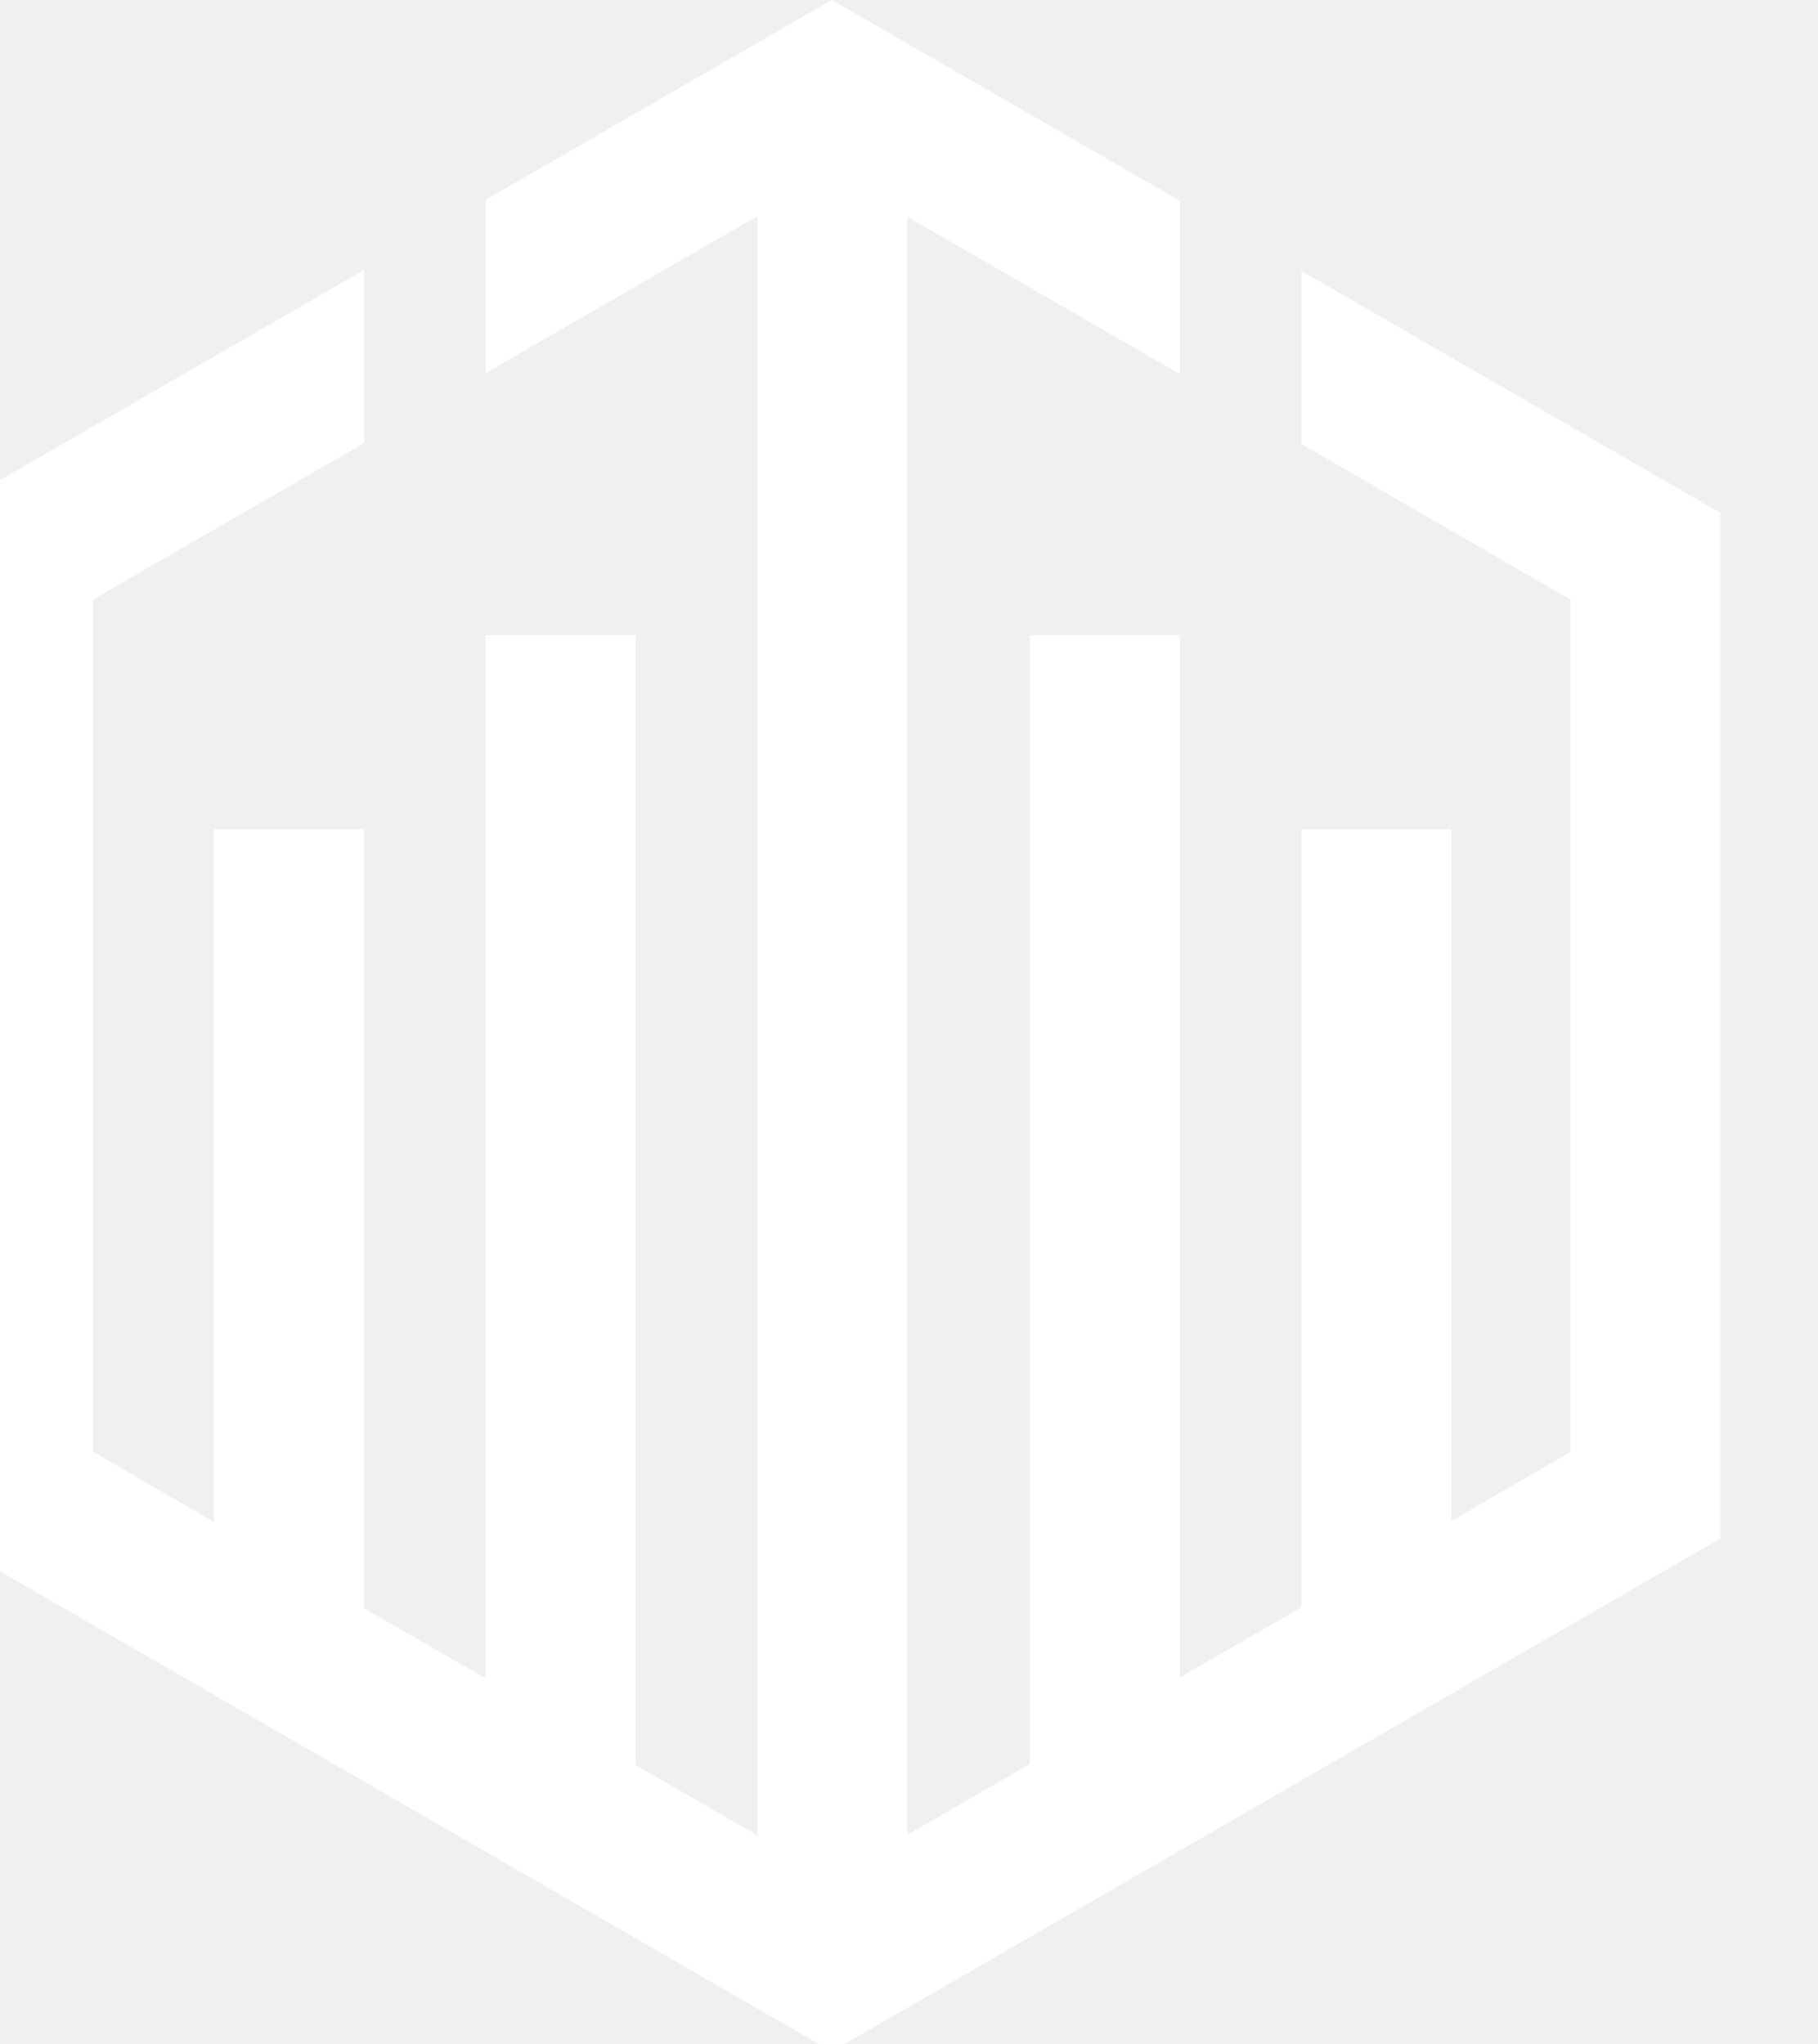
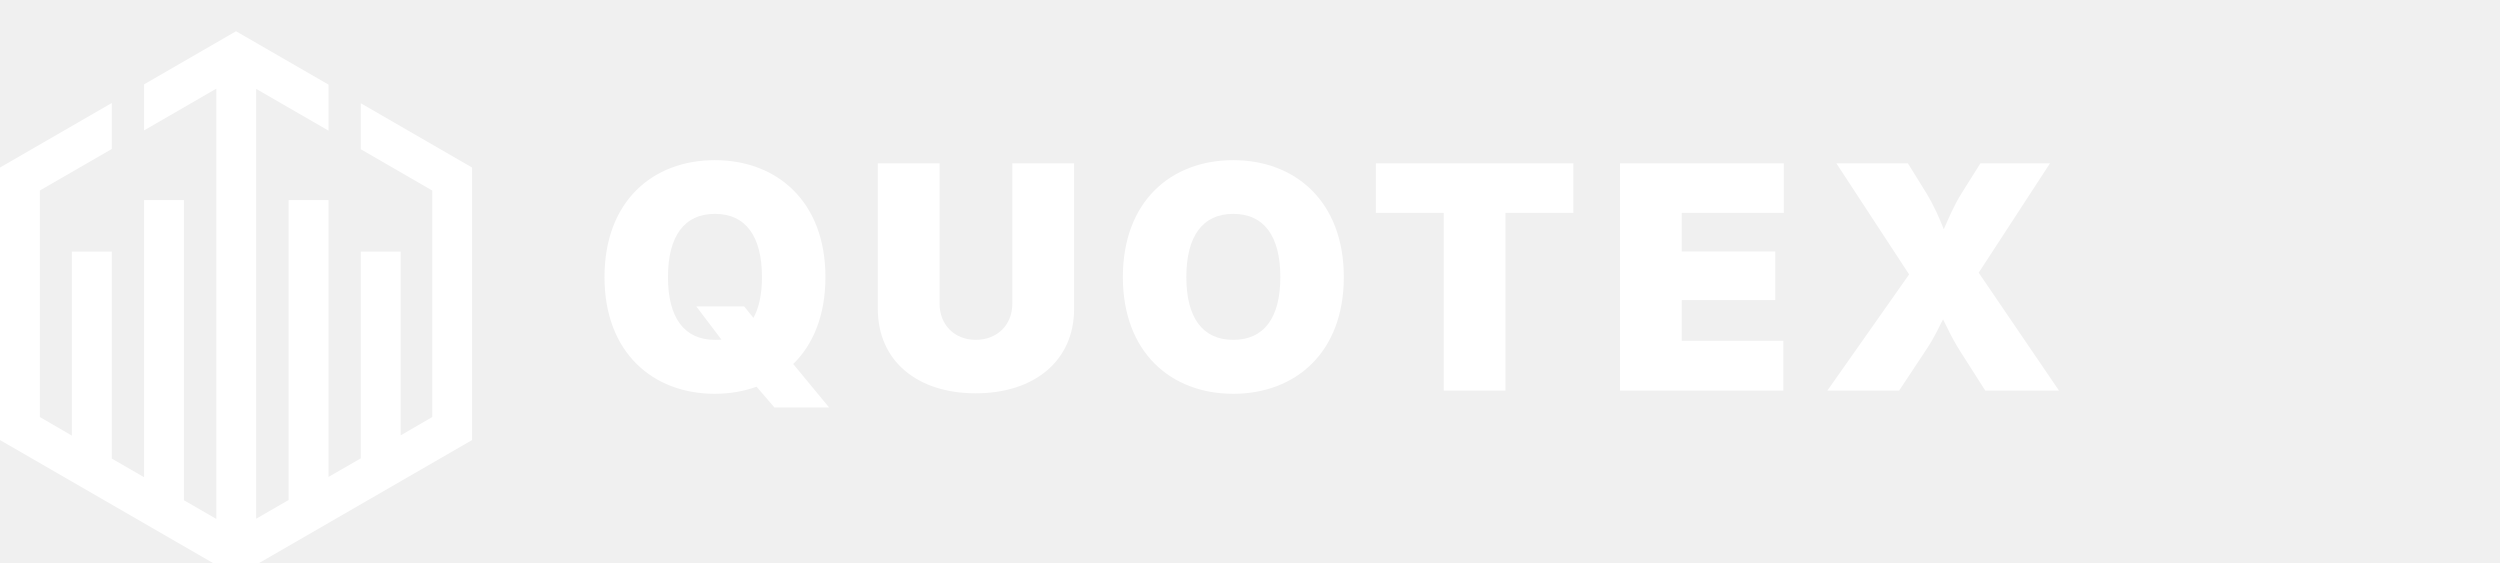
- <svg xmlns="http://www.w3.org/2000/svg" viewBox="0 0 32 36" width="32" height="36" fill="none">
-   <g transform="translate(-1, 0) scale(0.29)">
+ <svg xmlns="http://www.w3.org/2000/svg" viewBox="0 0 160 36" width="160" height="36" fill="none">
+   <g transform="translate(0, 2) scale(0.28)">
    <path fill="#ffffff" d="M107.9 93.44V31.15L82.47 16.46v10.51l16.33 9.44v51.77l-7.22 4.19V50.36h-9.11v47.26l-7.38 4.25V38.58h-9.12v68.56l-7.42 4.29V13.17l16.54 9.55V12.2L53.95 0 32.93 12.14v10.52l16.51-9.54v98.35l-7.4-4.27V38.58h-9.11v63.35l-7.38-4.25V50.36h-9.12v42.07l-7.32-4.25V36.41l.5-.3 15.94-9.2V16.4L0 31.15v62.29l53.95 31.15z" />
  </g>
+   <text x="38" y="25" fill="#ffffff" font-family="'Inter', 'Roboto', 'Montserrat', -apple-system, sans-serif" font-weight="900" font-size="20" letter-spacing="1.5">QUOTEX</text>
</svg>
